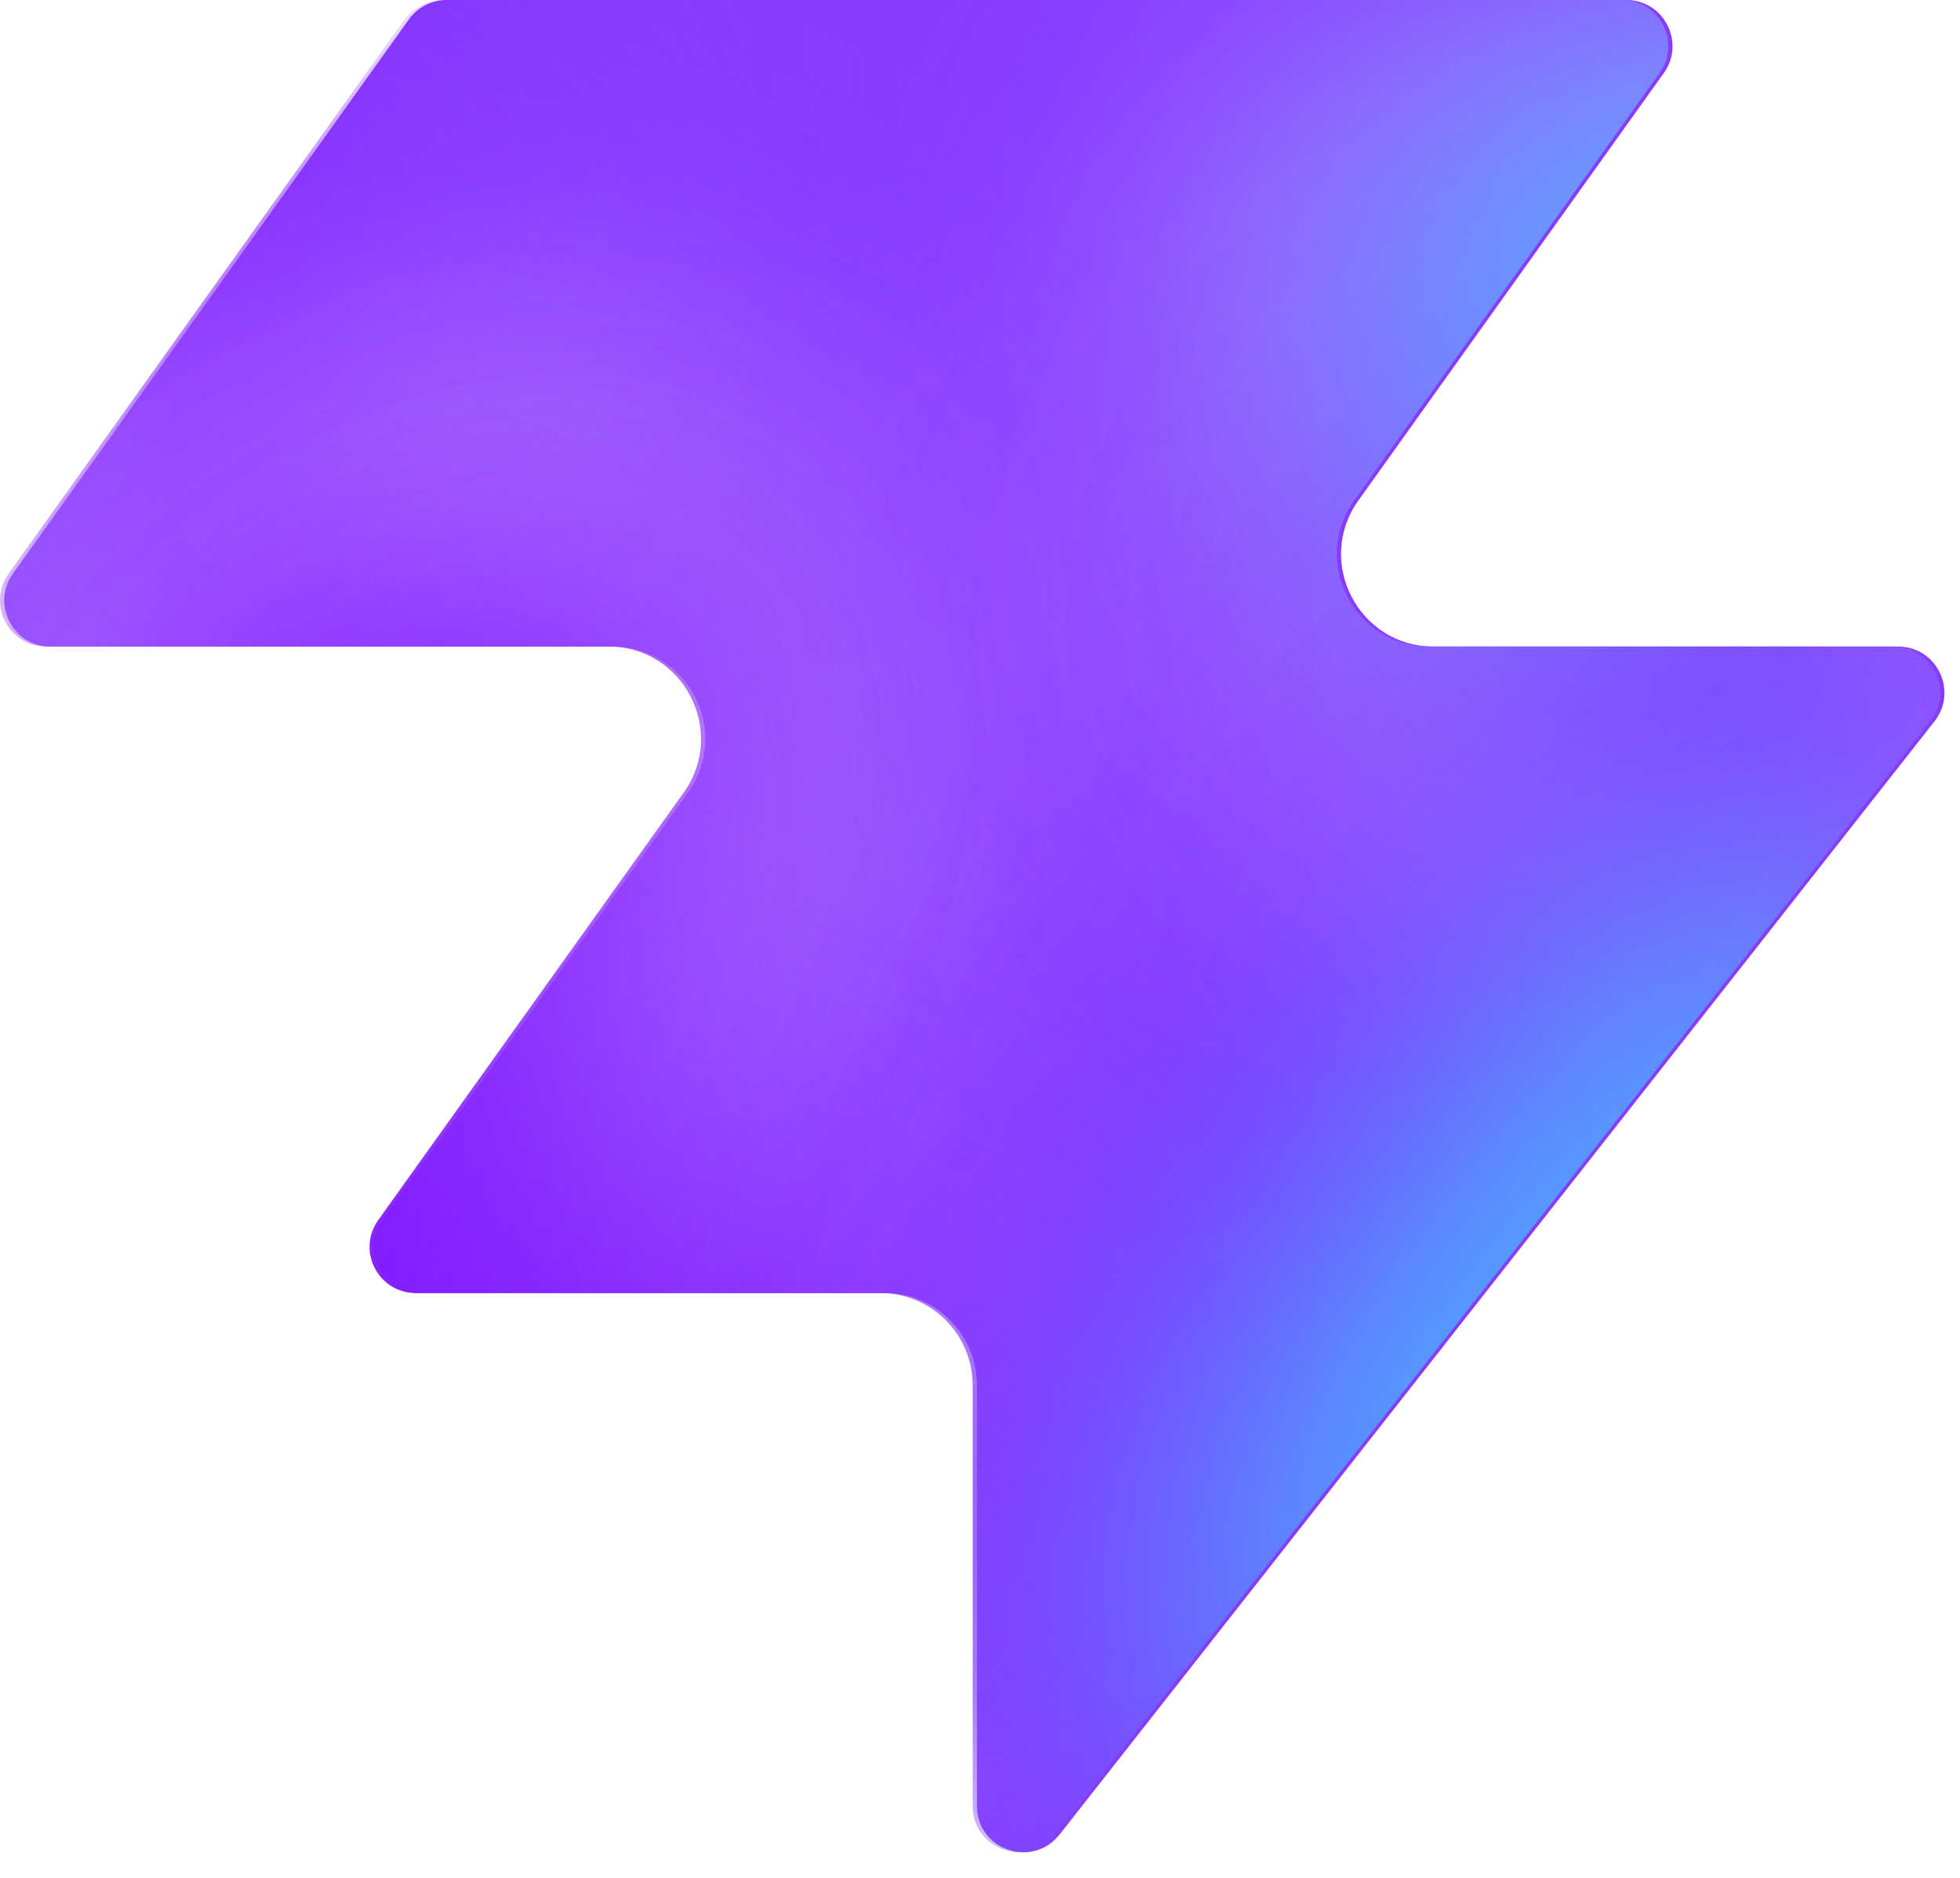
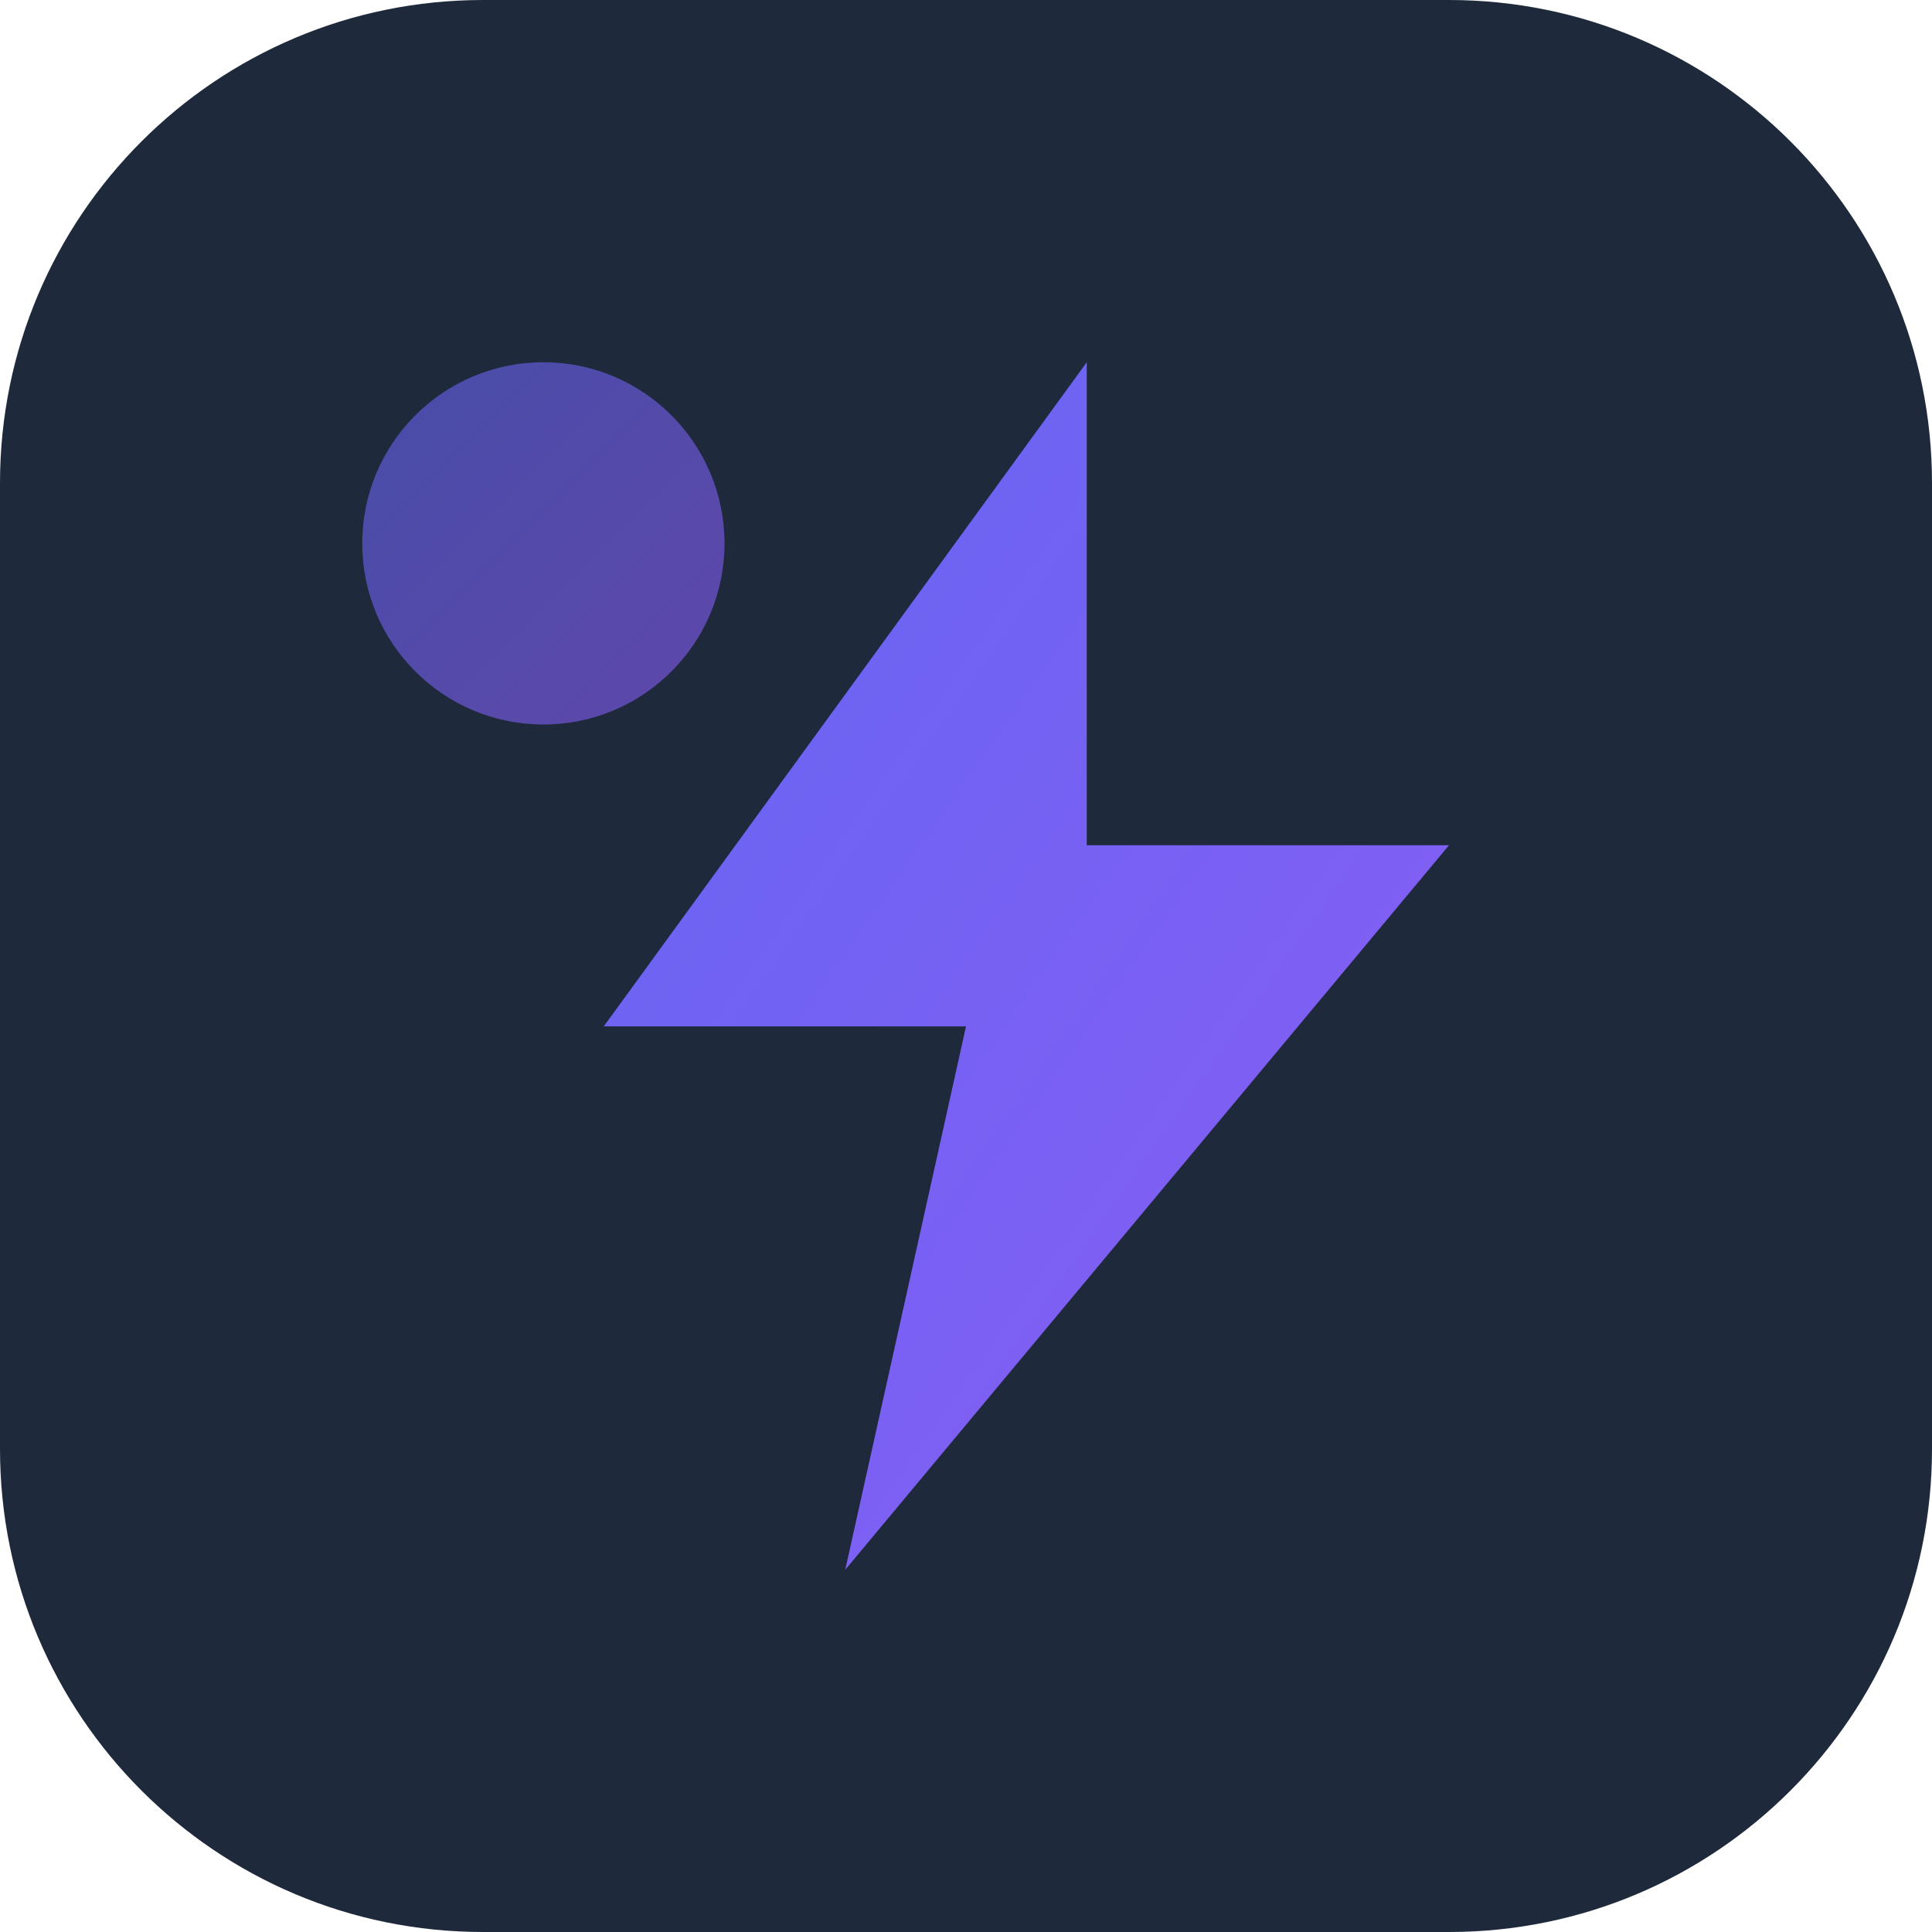
- <svg xmlns="http://www.w3.org/2000/svg" width="48" height="46" fill="none" viewBox="0 0 48 46">
-   <path fill="#863bff" d="M25.946 44.938c-.664.845-2.021.375-2.021-.698V33.937a2.26 2.26 0 0 0-2.262-2.262H10.287c-.92 0-1.456-1.04-.92-1.788l7.48-10.471c1.07-1.497 0-3.578-1.842-3.578H1.237c-.92 0-1.456-1.04-.92-1.788L10.013.474c.214-.297.556-.474.92-.474h28.894c.92 0 1.456 1.04.92 1.788l-7.48 10.471c-1.07 1.498 0 3.579 1.842 3.579h11.377c.943 0 1.473 1.088.89 1.83L25.947 44.94z" style="fill:#863bff;fill:color(display-p3 .525 .23 1);fill-opacity:1" />
-   <mask id="a" width="48" height="46" x="0" y="0" maskUnits="userSpaceOnUse" style="mask-type:alpha">
-     <path fill="#000" d="M25.842 44.938c-.664.844-2.021.375-2.021-.698V33.937a2.26 2.26 0 0 0-2.262-2.262H10.183c-.92 0-1.456-1.04-.92-1.788l7.48-10.471c1.07-1.498 0-3.579-1.842-3.579H1.133c-.92 0-1.456-1.04-.92-1.787L9.91.473c.214-.297.556-.474.92-.474h28.894c.92 0 1.456 1.04.92 1.788l-7.48 10.471c-1.07 1.498 0 3.578 1.842 3.578h11.377c.943 0 1.473 1.088.89 1.832L25.843 44.94z" style="fill:#000;fill-opacity:1" />
-   </mask>
-   <g mask="url(#a)">
-     <g filter="url(#b)">
-       <ellipse cx="5.508" cy="14.704" fill="#ede6ff" rx="5.508" ry="14.704" style="fill:#ede6ff;fill:color(display-p3 .927 .903 1);fill-opacity:1" transform="matrix(.00324 1 1 -.00324 -4.47 31.516)" />
-     </g>
-     <g filter="url(#c)">
-       <ellipse cx="10.399" cy="29.851" fill="#ede6ff" rx="10.399" ry="29.851" style="fill:#ede6ff;fill:color(display-p3 .927 .903 1);fill-opacity:1" transform="matrix(.00324 1 1 -.00324 -39.328 7.883)" />
-     </g>
-     <g filter="url(#d)">
-       <ellipse cx="5.508" cy="30.487" fill="#7e14ff" rx="5.508" ry="30.487" style="fill:#7e14ff;fill:color(display-p3 .492 .077 1);fill-opacity:1" transform="rotate(89.814 -25.913 -14.639)scale(1 -1)" />
-     </g>
-     <g filter="url(#e)">
-       <ellipse cx="5.508" cy="30.599" fill="#7e14ff" rx="5.508" ry="30.599" style="fill:#7e14ff;fill:color(display-p3 .492 .077 1);fill-opacity:1" transform="rotate(89.814 -32.644 -3.334)scale(1 -1)" />
-     </g>
-     <g filter="url(#f)">
-       <ellipse cx="5.508" cy="30.599" fill="#7e14ff" rx="5.508" ry="30.599" style="fill:#7e14ff;fill:color(display-p3 .492 .077 1);fill-opacity:1" transform="matrix(.00324 1 1 -.00324 -34.34 30.47)" />
-     </g>
-     <g filter="url(#g)">
-       <ellipse cx="14.072" cy="22.078" fill="#ede6ff" rx="14.072" ry="22.078" style="fill:#ede6ff;fill:color(display-p3 .927 .903 1);fill-opacity:1" transform="rotate(93.35 24.506 48.493)scale(-1 1)" />
-     </g>
-     <g filter="url(#h)">
-       <ellipse cx="3.47" cy="21.501" fill="#7e14ff" rx="3.47" ry="21.501" style="fill:#7e14ff;fill:color(display-p3 .492 .077 1);fill-opacity:1" transform="rotate(89.009 28.708 47.59)scale(-1 1)" />
-     </g>
-     <g filter="url(#i)">
-       <ellipse cx="3.47" cy="21.501" fill="#7e14ff" rx="3.47" ry="21.501" style="fill:#7e14ff;fill:color(display-p3 .492 .077 1);fill-opacity:1" transform="rotate(89.009 28.708 47.59)scale(-1 1)" />
-     </g>
-     <g filter="url(#j)">
-       <ellipse cx=".387" cy="8.972" fill="#7e14ff" rx="4.407" ry="29.108" style="fill:#7e14ff;fill:color(display-p3 .492 .077 1);fill-opacity:1" transform="rotate(39.51 .387 8.972)" />
-     </g>
-     <g filter="url(#k)">
-       <ellipse cx="47.523" cy="-6.092" fill="#7e14ff" rx="4.407" ry="29.108" style="fill:#7e14ff;fill:color(display-p3 .492 .077 1);fill-opacity:1" transform="rotate(37.892 47.523 -6.092)" />
-     </g>
-     <g filter="url(#l)">
-       <ellipse cx="41.412" cy="6.333" fill="#47bfff" rx="5.971" ry="9.665" style="fill:#47bfff;fill:color(display-p3 .28 .748 1);fill-opacity:1" transform="rotate(37.892 41.412 6.333)" />
-     </g>
-     <g filter="url(#m)">
-       <ellipse cx="-1.879" cy="38.332" fill="#7e14ff" rx="4.407" ry="29.108" style="fill:#7e14ff;fill:color(display-p3 .492 .077 1);fill-opacity:1" transform="rotate(37.892 -1.88 38.332)" />
-     </g>
-     <g filter="url(#n)">
-       <ellipse cx="-1.879" cy="38.332" fill="#7e14ff" rx="4.407" ry="29.108" style="fill:#7e14ff;fill:color(display-p3 .492 .077 1);fill-opacity:1" transform="rotate(37.892 -1.88 38.332)" />
-     </g>
-     <g filter="url(#o)">
-       <ellipse cx="35.651" cy="29.907" fill="#7e14ff" rx="4.407" ry="29.108" style="fill:#7e14ff;fill:color(display-p3 .492 .077 1);fill-opacity:1" transform="rotate(37.892 35.651 29.907)" />
-     </g>
-     <g filter="url(#p)">
-       <ellipse cx="38.418" cy="32.4" fill="#47bfff" rx="5.971" ry="15.297" style="fill:#47bfff;fill:color(display-p3 .28 .748 1);fill-opacity:1" transform="rotate(37.892 38.418 32.4)" />
-     </g>
-   </g>
+ <svg xmlns="http://www.w3.org/2000/svg" viewBox="0 0 32 32" fill="none">
+   <rect width="32" height="32" rx="8" fill="#1e293b" />
  <defs>
-     <filter id="b" width="60.045" height="41.654" x="-19.77" y="16.149" color-interpolation-filters="sRGB" filterUnits="userSpaceOnUse">
-       <feFlood flood-opacity="0" result="BackgroundImageFix" />
-       <feBlend in="SourceGraphic" in2="BackgroundImageFix" result="shape" />
-       <feGaussianBlur result="effect1_foregroundBlur_2002_17158" stdDeviation="7.659" />
-     </filter>
-     <filter id="c" width="90.34" height="51.437" x="-54.613" y="-7.533" color-interpolation-filters="sRGB" filterUnits="userSpaceOnUse">
-       <feFlood flood-opacity="0" result="BackgroundImageFix" />
-       <feBlend in="SourceGraphic" in2="BackgroundImageFix" result="shape" />
-       <feGaussianBlur result="effect1_foregroundBlur_2002_17158" stdDeviation="7.659" />
-     </filter>
-     <filter id="d" width="79.355" height="29.4" x="-49.64" y="2.03" color-interpolation-filters="sRGB" filterUnits="userSpaceOnUse">
-       <feFlood flood-opacity="0" result="BackgroundImageFix" />
-       <feBlend in="SourceGraphic" in2="BackgroundImageFix" result="shape" />
-       <feGaussianBlur result="effect1_foregroundBlur_2002_17158" stdDeviation="4.596" />
-     </filter>
-     <filter id="e" width="79.579" height="29.4" x="-45.045" y="20.029" color-interpolation-filters="sRGB" filterUnits="userSpaceOnUse">
-       <feFlood flood-opacity="0" result="BackgroundImageFix" />
-       <feBlend in="SourceGraphic" in2="BackgroundImageFix" result="shape" />
-       <feGaussianBlur result="effect1_foregroundBlur_2002_17158" stdDeviation="4.596" />
-     </filter>
-     <filter id="f" width="79.579" height="29.4" x="-43.513" y="21.178" color-interpolation-filters="sRGB" filterUnits="userSpaceOnUse">
-       <feFlood flood-opacity="0" result="BackgroundImageFix" />
-       <feBlend in="SourceGraphic" in2="BackgroundImageFix" result="shape" />
-       <feGaussianBlur result="effect1_foregroundBlur_2002_17158" stdDeviation="4.596" />
-     </filter>
-     <filter id="g" width="74.749" height="58.852" x="15.756" y="-17.901" color-interpolation-filters="sRGB" filterUnits="userSpaceOnUse">
-       <feFlood flood-opacity="0" result="BackgroundImageFix" />
-       <feBlend in="SourceGraphic" in2="BackgroundImageFix" result="shape" />
-       <feGaussianBlur result="effect1_foregroundBlur_2002_17158" stdDeviation="7.659" />
-     </filter>
-     <filter id="h" width="61.377" height="25.362" x="23.548" y="2.284" color-interpolation-filters="sRGB" filterUnits="userSpaceOnUse">
-       <feFlood flood-opacity="0" result="BackgroundImageFix" />
-       <feBlend in="SourceGraphic" in2="BackgroundImageFix" result="shape" />
-       <feGaussianBlur result="effect1_foregroundBlur_2002_17158" stdDeviation="4.596" />
-     </filter>
-     <filter id="i" width="61.377" height="25.362" x="23.548" y="2.284" color-interpolation-filters="sRGB" filterUnits="userSpaceOnUse">
-       <feFlood flood-opacity="0" result="BackgroundImageFix" />
-       <feBlend in="SourceGraphic" in2="BackgroundImageFix" result="shape" />
-       <feGaussianBlur result="effect1_foregroundBlur_2002_17158" stdDeviation="4.596" />
-     </filter>
-     <filter id="j" width="56.045" height="63.649" x="-27.636" y="-22.853" color-interpolation-filters="sRGB" filterUnits="userSpaceOnUse">
-       <feFlood flood-opacity="0" result="BackgroundImageFix" />
-       <feBlend in="SourceGraphic" in2="BackgroundImageFix" result="shape" />
-       <feGaussianBlur result="effect1_foregroundBlur_2002_17158" stdDeviation="4.596" />
-     </filter>
-     <filter id="k" width="54.814" height="64.646" x="20.116" y="-38.415" color-interpolation-filters="sRGB" filterUnits="userSpaceOnUse">
-       <feFlood flood-opacity="0" result="BackgroundImageFix" />
-       <feBlend in="SourceGraphic" in2="BackgroundImageFix" result="shape" />
-       <feGaussianBlur result="effect1_foregroundBlur_2002_17158" stdDeviation="4.596" />
-     </filter>
-     <filter id="l" width="33.541" height="35.313" x="24.641" y="-11.323" color-interpolation-filters="sRGB" filterUnits="userSpaceOnUse">
-       <feFlood flood-opacity="0" result="BackgroundImageFix" />
-       <feBlend in="SourceGraphic" in2="BackgroundImageFix" result="shape" />
-       <feGaussianBlur result="effect1_foregroundBlur_2002_17158" stdDeviation="4.596" />
-     </filter>
-     <filter id="m" width="54.814" height="64.646" x="-29.286" y="6.009" color-interpolation-filters="sRGB" filterUnits="userSpaceOnUse">
-       <feFlood flood-opacity="0" result="BackgroundImageFix" />
-       <feBlend in="SourceGraphic" in2="BackgroundImageFix" result="shape" />
-       <feGaussianBlur result="effect1_foregroundBlur_2002_17158" stdDeviation="4.596" />
-     </filter>
-     <filter id="n" width="54.814" height="64.646" x="-29.286" y="6.009" color-interpolation-filters="sRGB" filterUnits="userSpaceOnUse">
-       <feFlood flood-opacity="0" result="BackgroundImageFix" />
-       <feBlend in="SourceGraphic" in2="BackgroundImageFix" result="shape" />
-       <feGaussianBlur result="effect1_foregroundBlur_2002_17158" stdDeviation="4.596" />
-     </filter>
-     <filter id="o" width="54.814" height="64.646" x="8.244" y="-2.416" color-interpolation-filters="sRGB" filterUnits="userSpaceOnUse">
-       <feFlood flood-opacity="0" result="BackgroundImageFix" />
-       <feBlend in="SourceGraphic" in2="BackgroundImageFix" result="shape" />
-       <feGaussianBlur result="effect1_foregroundBlur_2002_17158" stdDeviation="4.596" />
-     </filter>
-     <filter id="p" width="39.409" height="43.623" x="18.713" y="10.588" color-interpolation-filters="sRGB" filterUnits="userSpaceOnUse">
-       <feFlood flood-opacity="0" result="BackgroundImageFix" />
-       <feBlend in="SourceGraphic" in2="BackgroundImageFix" result="shape" />
-       <feGaussianBlur result="effect1_foregroundBlur_2002_17158" stdDeviation="4.596" />
-     </filter>
+     <linearGradient id="g" x1="0" y1="0" x2="1" y2="1">
+       <stop offset="0%" stop-color="#6366f1" />
+       <stop offset="100%" stop-color="#8b5cf6" />
+     </linearGradient>
  </defs>
+   <path d="M18 6L10 17h6l-2 9 10-12h-6L18 6z" fill="url(#g)" />
+   <circle cx="9" cy="9" r="3" fill="url(#g)" opacity="0.6" />
</svg>
